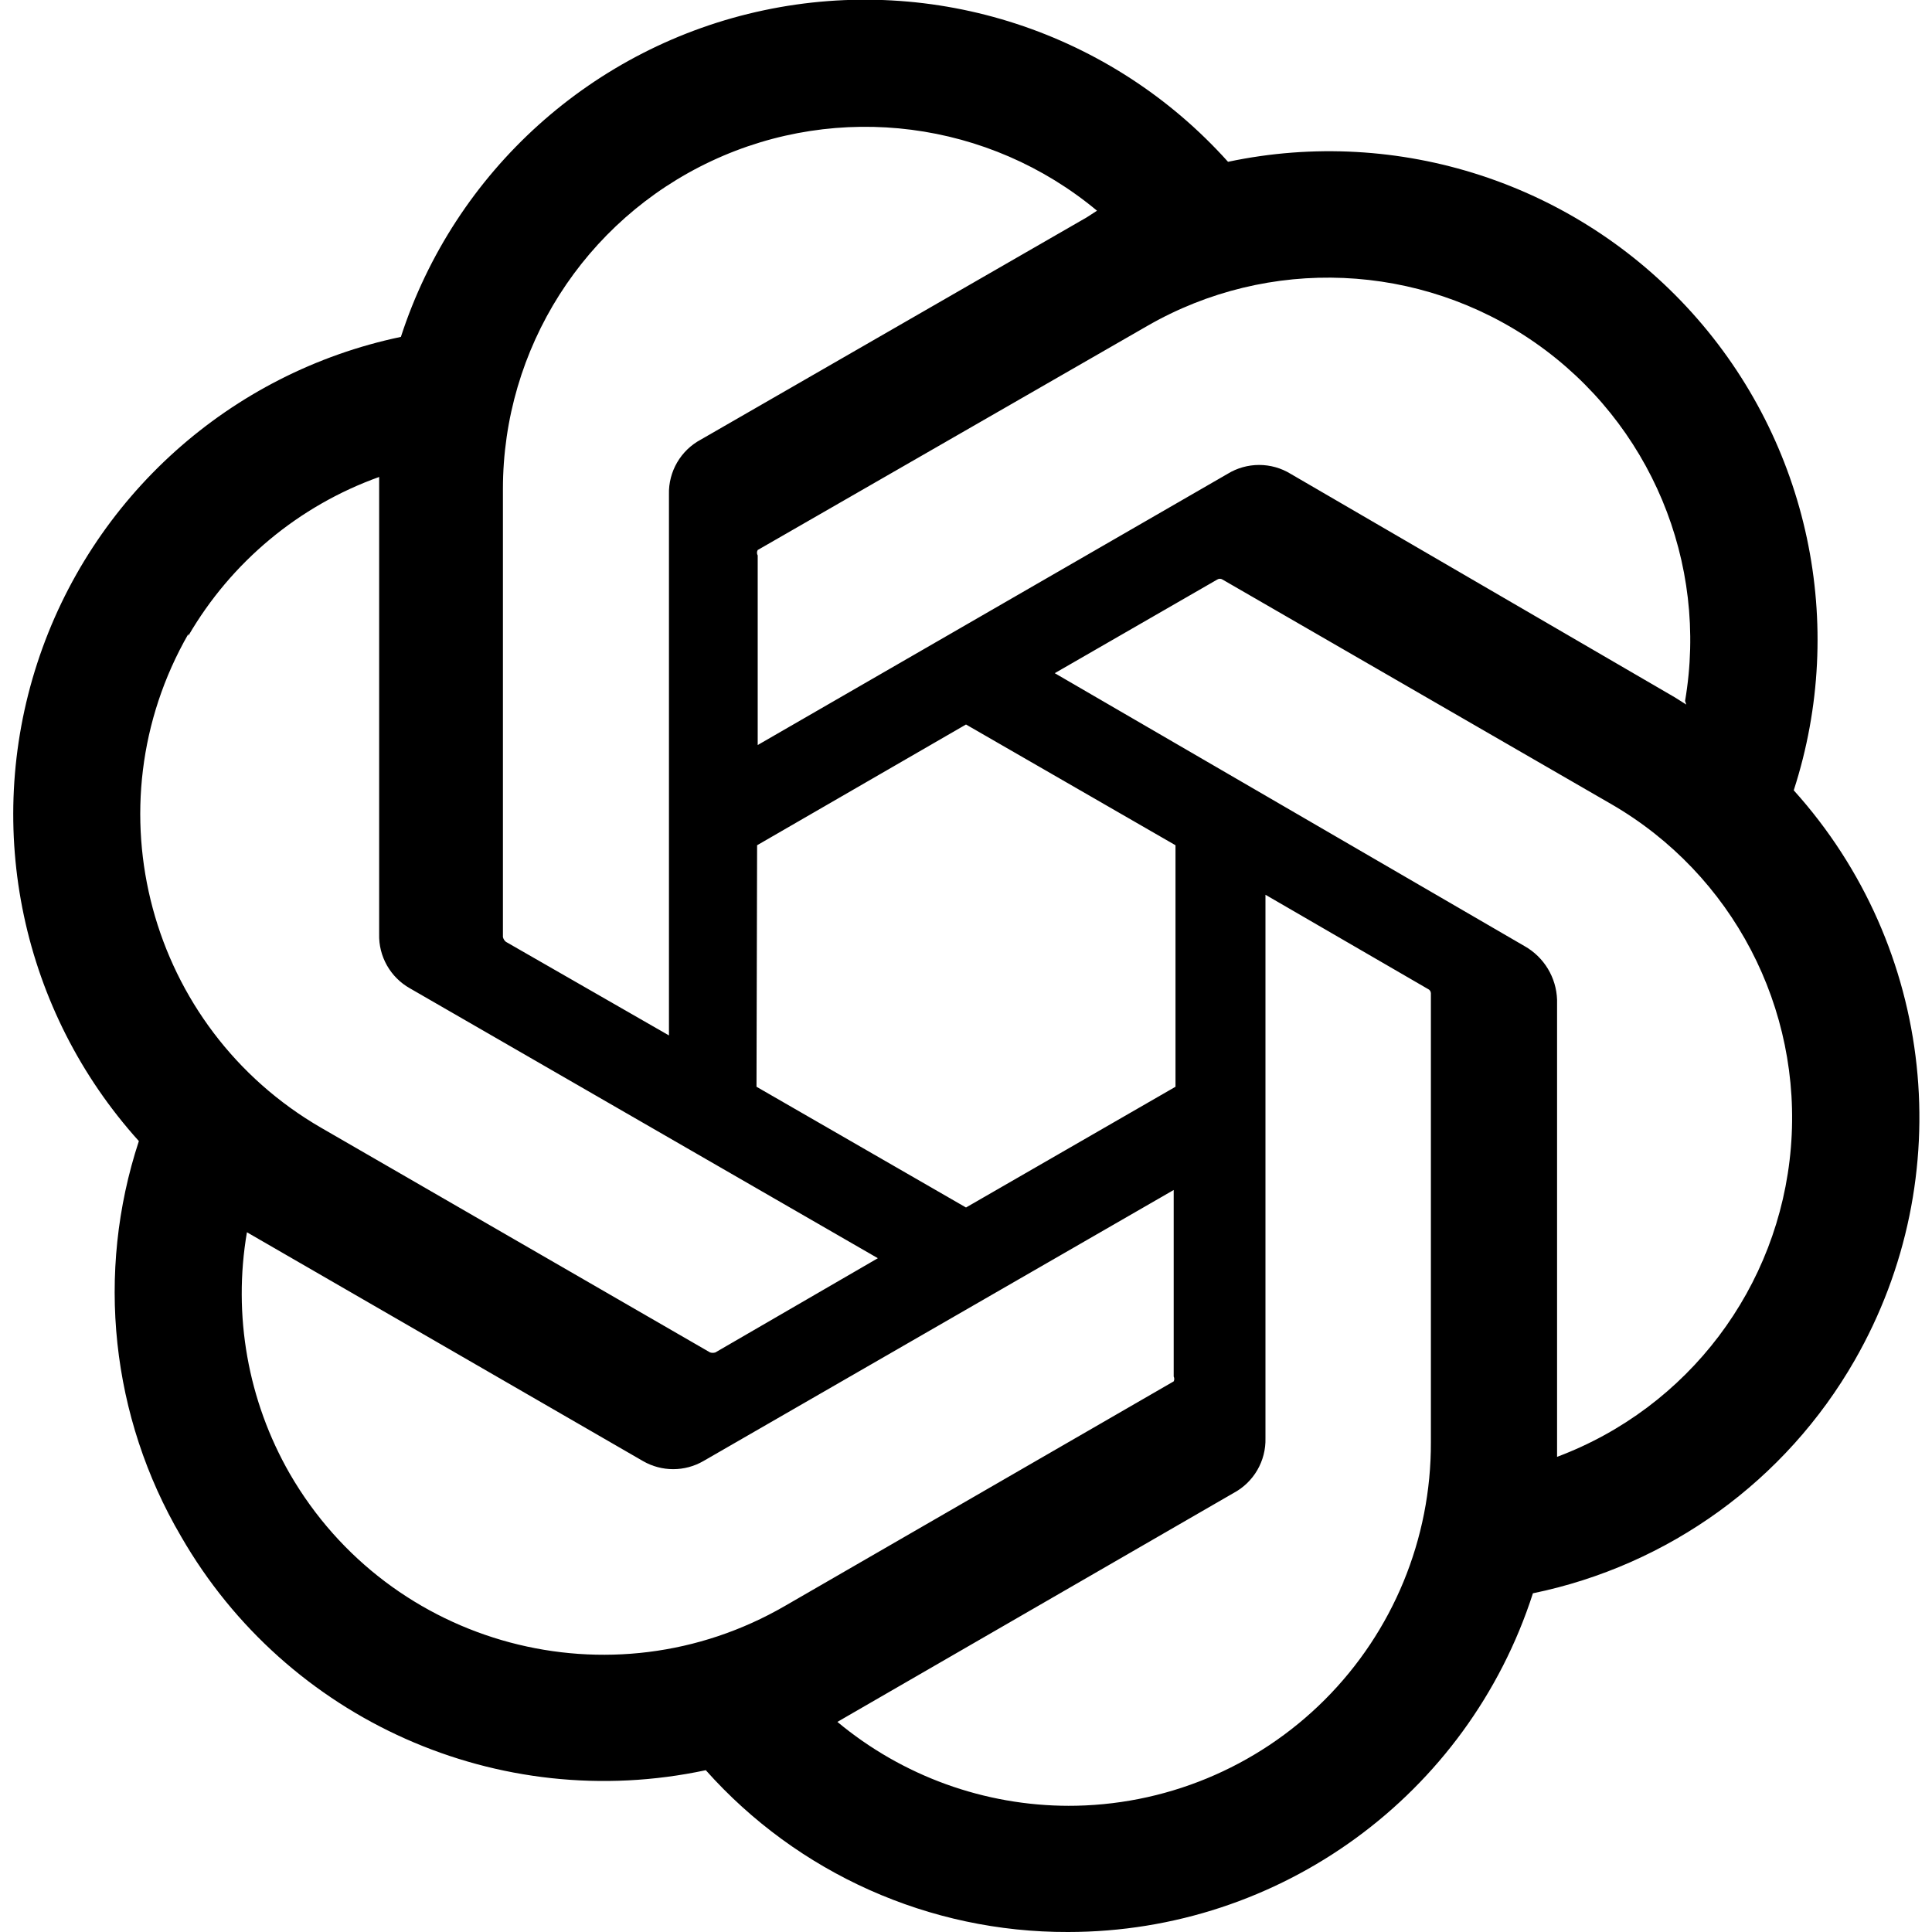
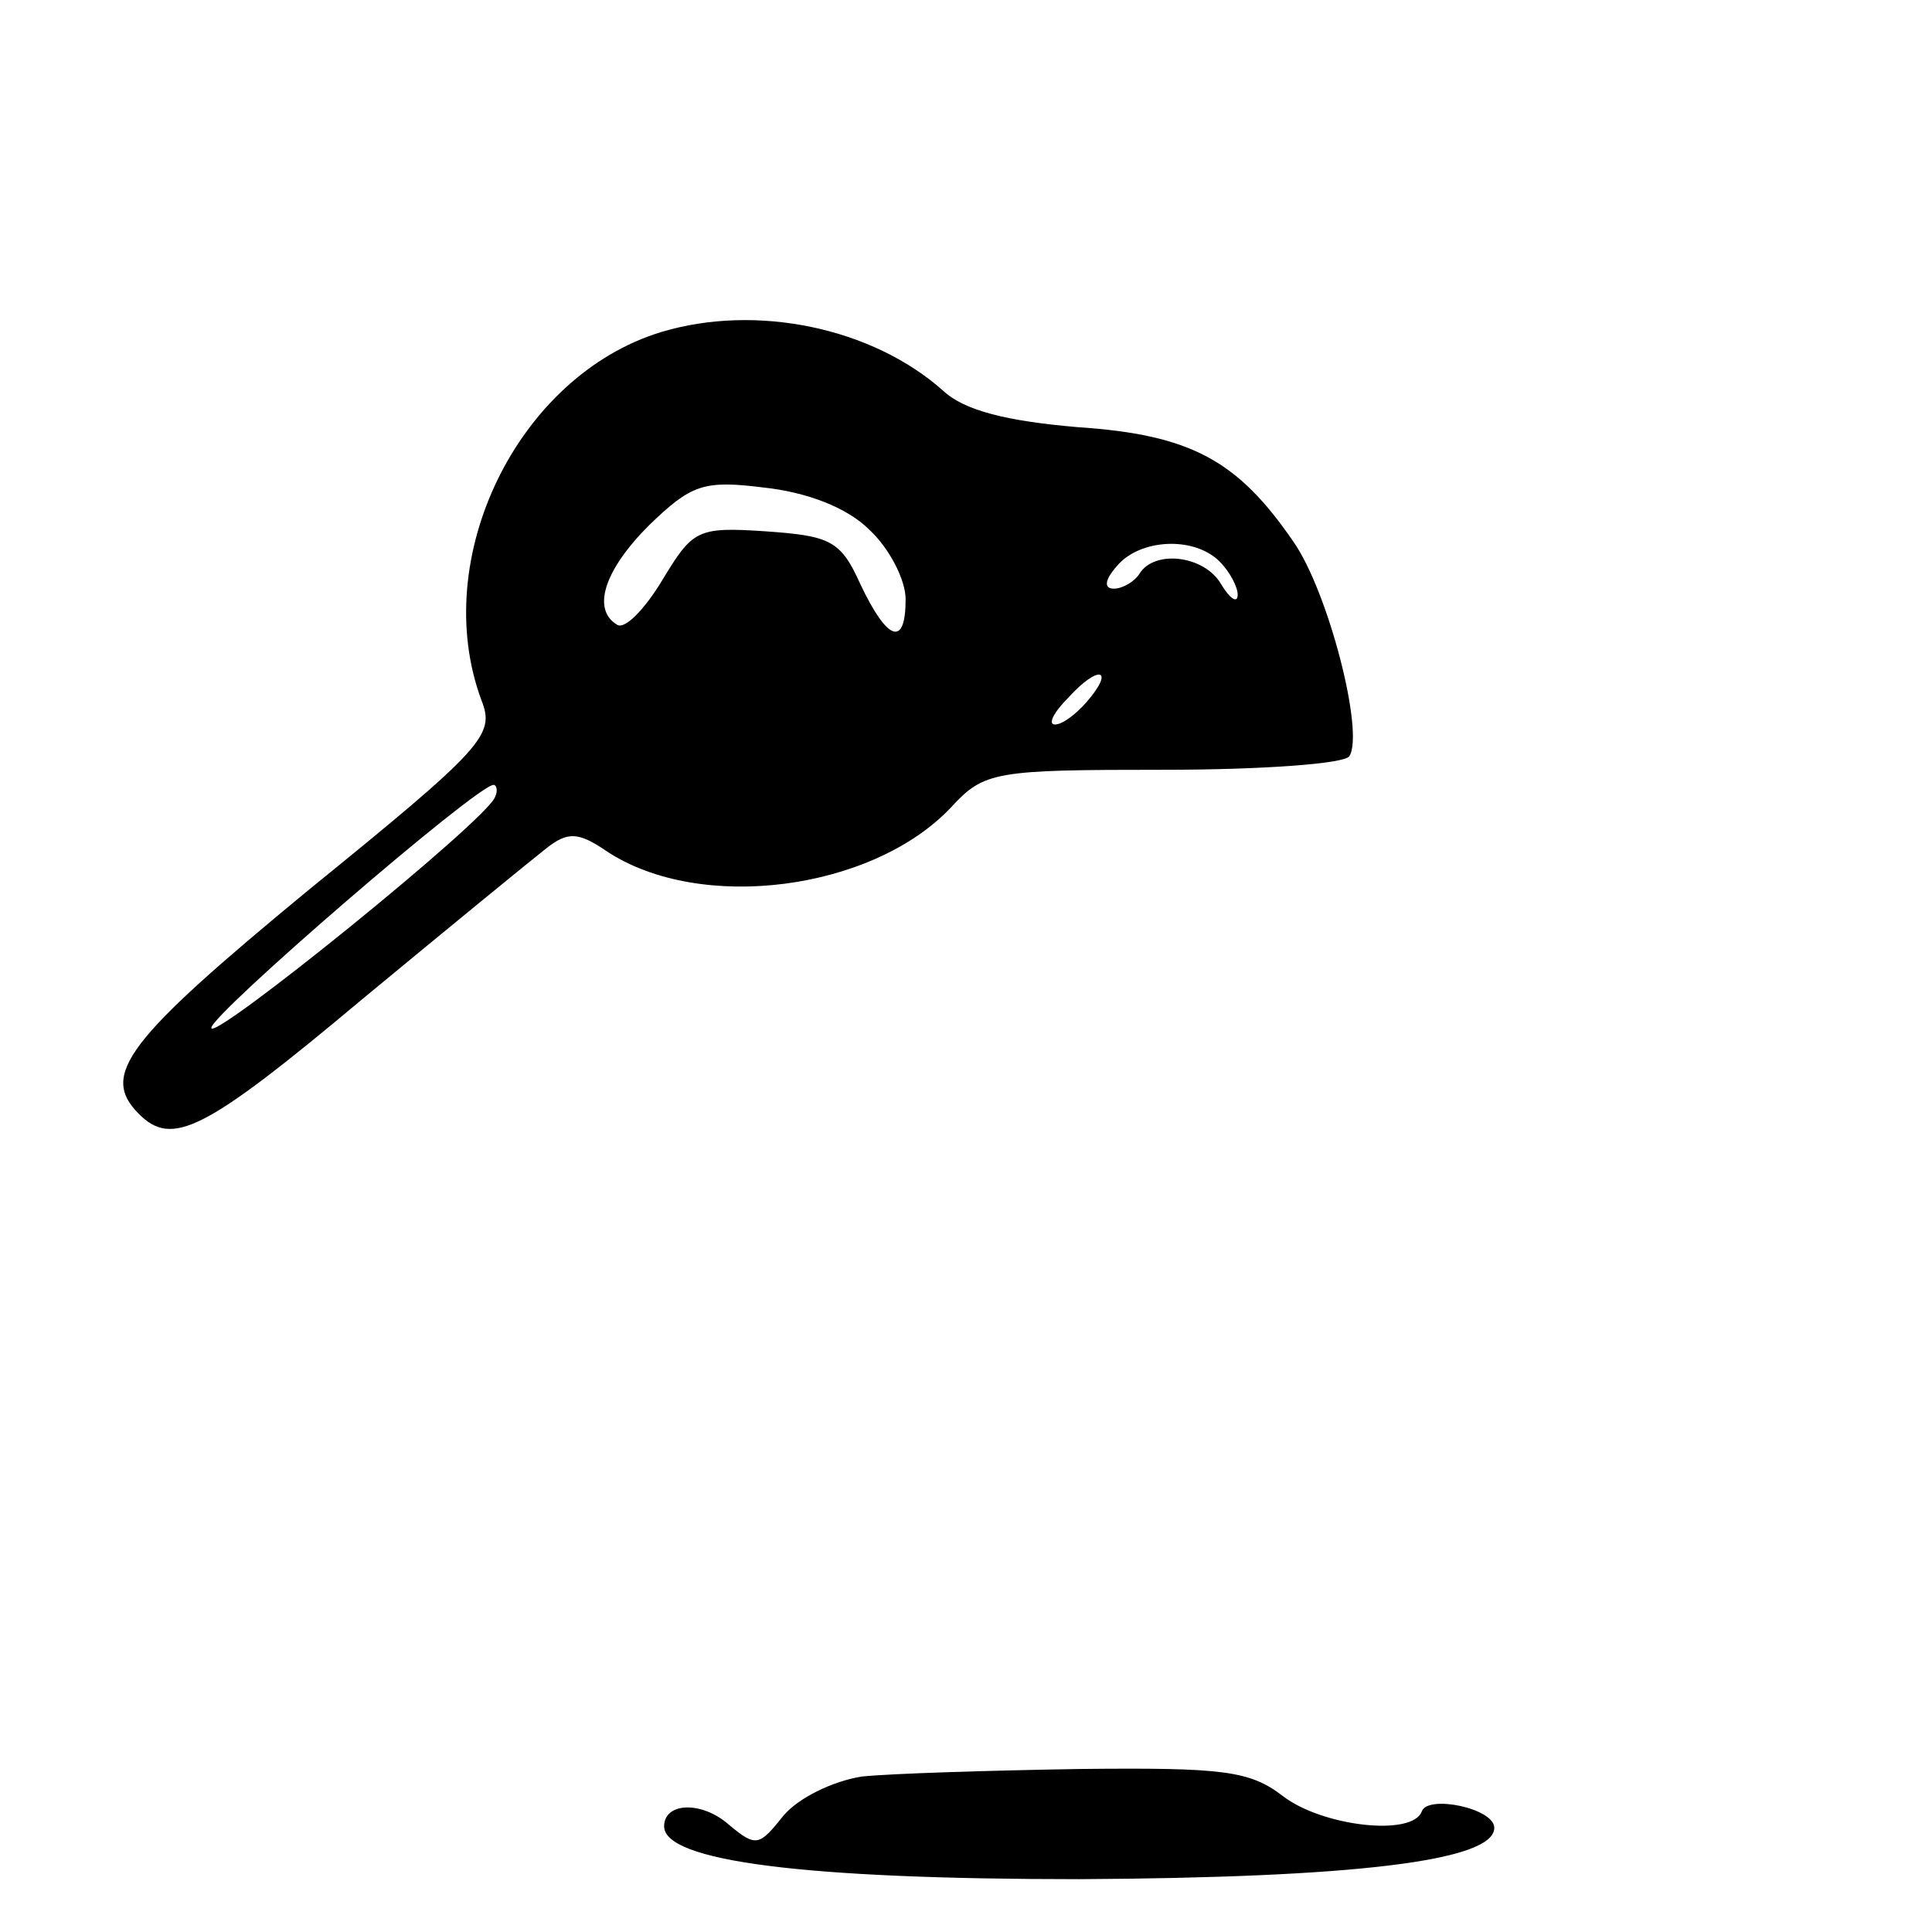
- <svg xmlns="http://www.w3.org/2000/svg" id="openai-symbol" viewBox="0 0 32 32">
-   <path d="M29.71,13.09A8.09,8.09,0,0,0,20.34,2.68a8.08,8.08,0,0,0-13.7,2.9A8.08,8.08,0,0,0,2.3,18.9,8,8,0,0,0,3,25.45a8.08,8.08,0,0,0,8.69,3.87,8,8,0,0,0,6,2.68,8.09,8.09,0,0,0,7.7-5.61,8,8,0,0,0,5.33-3.86A8.09,8.09,0,0,0,29.71,13.09Zm-12,16.82a6,6,0,0,1-3.84-1.39l.19-.11,6.37-3.68a1,1,0,0,0,.53-.91v-9l2.69,1.56a.08.08,0,0,1,.05.07v7.44A6,6,0,0,1,17.68,29.91ZM4.8,24.41a6,6,0,0,1-.71-4l.19.11,6.37,3.68a1,1,0,0,0,1,0l7.79-4.49V22.8a.09.09,0,0,1,0,.08L13,26.6A6,6,0,0,1,4.8,24.41ZM3.12,10.53A6,6,0,0,1,6.28,7.9v7.57a1,1,0,0,0,.51.9l7.75,4.47L11.85,22.4a.14.14,0,0,1-.09,0L5.32,18.68a6,6,0,0,1-2.2-8.18Zm22.13,5.14-7.78-4.52L20.16,9.6a.08.08,0,0,1,.09,0l6.44,3.72a6,6,0,0,1-.9,10.81V16.56A1.06,1.06,0,0,0,25.25,15.67Zm2.68-4-.19-.12-6.36-3.7a1,1,0,0,0-1.05,0l-7.78,4.49V9.2a.09.09,0,0,1,0-.09L19,5.4a6,6,0,0,1,8.91,6.21ZM11.08,17.15,8.38,15.6a.14.14,0,0,1-.05-.08V8.1a6,6,0,0,1,9.84-4.61L18,3.6,11.61,7.28a1,1,0,0,0-.53.91ZM12.54,14,16,12l3.47,2v4L16,20l-3.47-2Z" />
+ <svg xmlns="http://www.w3.org/2000/svg" version="1.0" width="128pt" height="128pt" viewBox="0 0 128 128" preserveAspectRatio="xMidYMid meet">
+   <g transform="translate(0,128) scale(0.1,-0.1)" fill="#000000" stroke="none">
+     <path d="M438 1060 c-95 -29 -154 -150 -119 -244 9 -23 2 -31 -115 -126 -120 -99 -138 -122 -112 -148 22 -22 43 -12 148 76 58 48 113 93 122 100 14 11 21 11 40 -2 62 -41 176 -26 228 29 22 24 29 25 141 25 65 0 120 4 123 9 10 16 -14 109 -37 142 -37 54 -68 71 -143 76 -47 4 -75 11 -89 24 -47 42 -124 58 -187 39z m138 -131 c13 -12 24 -33 24 -46 0 -32 -12 -28 -30 10 -13 29 -20 32 -63 35 -45 3 -48 1 -68 -32 -12 -20 -25 -33 -30 -30 -17 10 -9 36 21 66 28 27 36 30 76 25 28 -3 55 -13 70 -28z m232 -21 c7 -7 12 -17 12 -22 0 -6 -5 -3 -11 7 -11 19 -44 23 -54 7 -3 -5 -11 -10 -17 -10 -7 0 -6 6 2 15 15 18 51 20 68 3z m-88 -93 c-7 -8 -16 -15 -21 -15 -5 0 -1 8 9 18 20 22 31 19 12 -3z m-392 -63 c-5 -15 -188 -163 -188 -153 0 9 176 161 187 161 2 0 3 -4 1 -8z" />
+     <path d="M571 103 c-19 -3 -42 -14 -52 -26 -16 -20 -18 -21 -36 -6 -18 16 -43 15 -43 -1 0 -23 92 -35 275 -35 182 1 275 12 275 34 0 13 -44 22 -48 11 -6 -17 -66 -10 -92 10 -22 17 -40 19 -135 18 -60 -1 -125 -3 -144 -5z" />
+   </g>
</svg>
